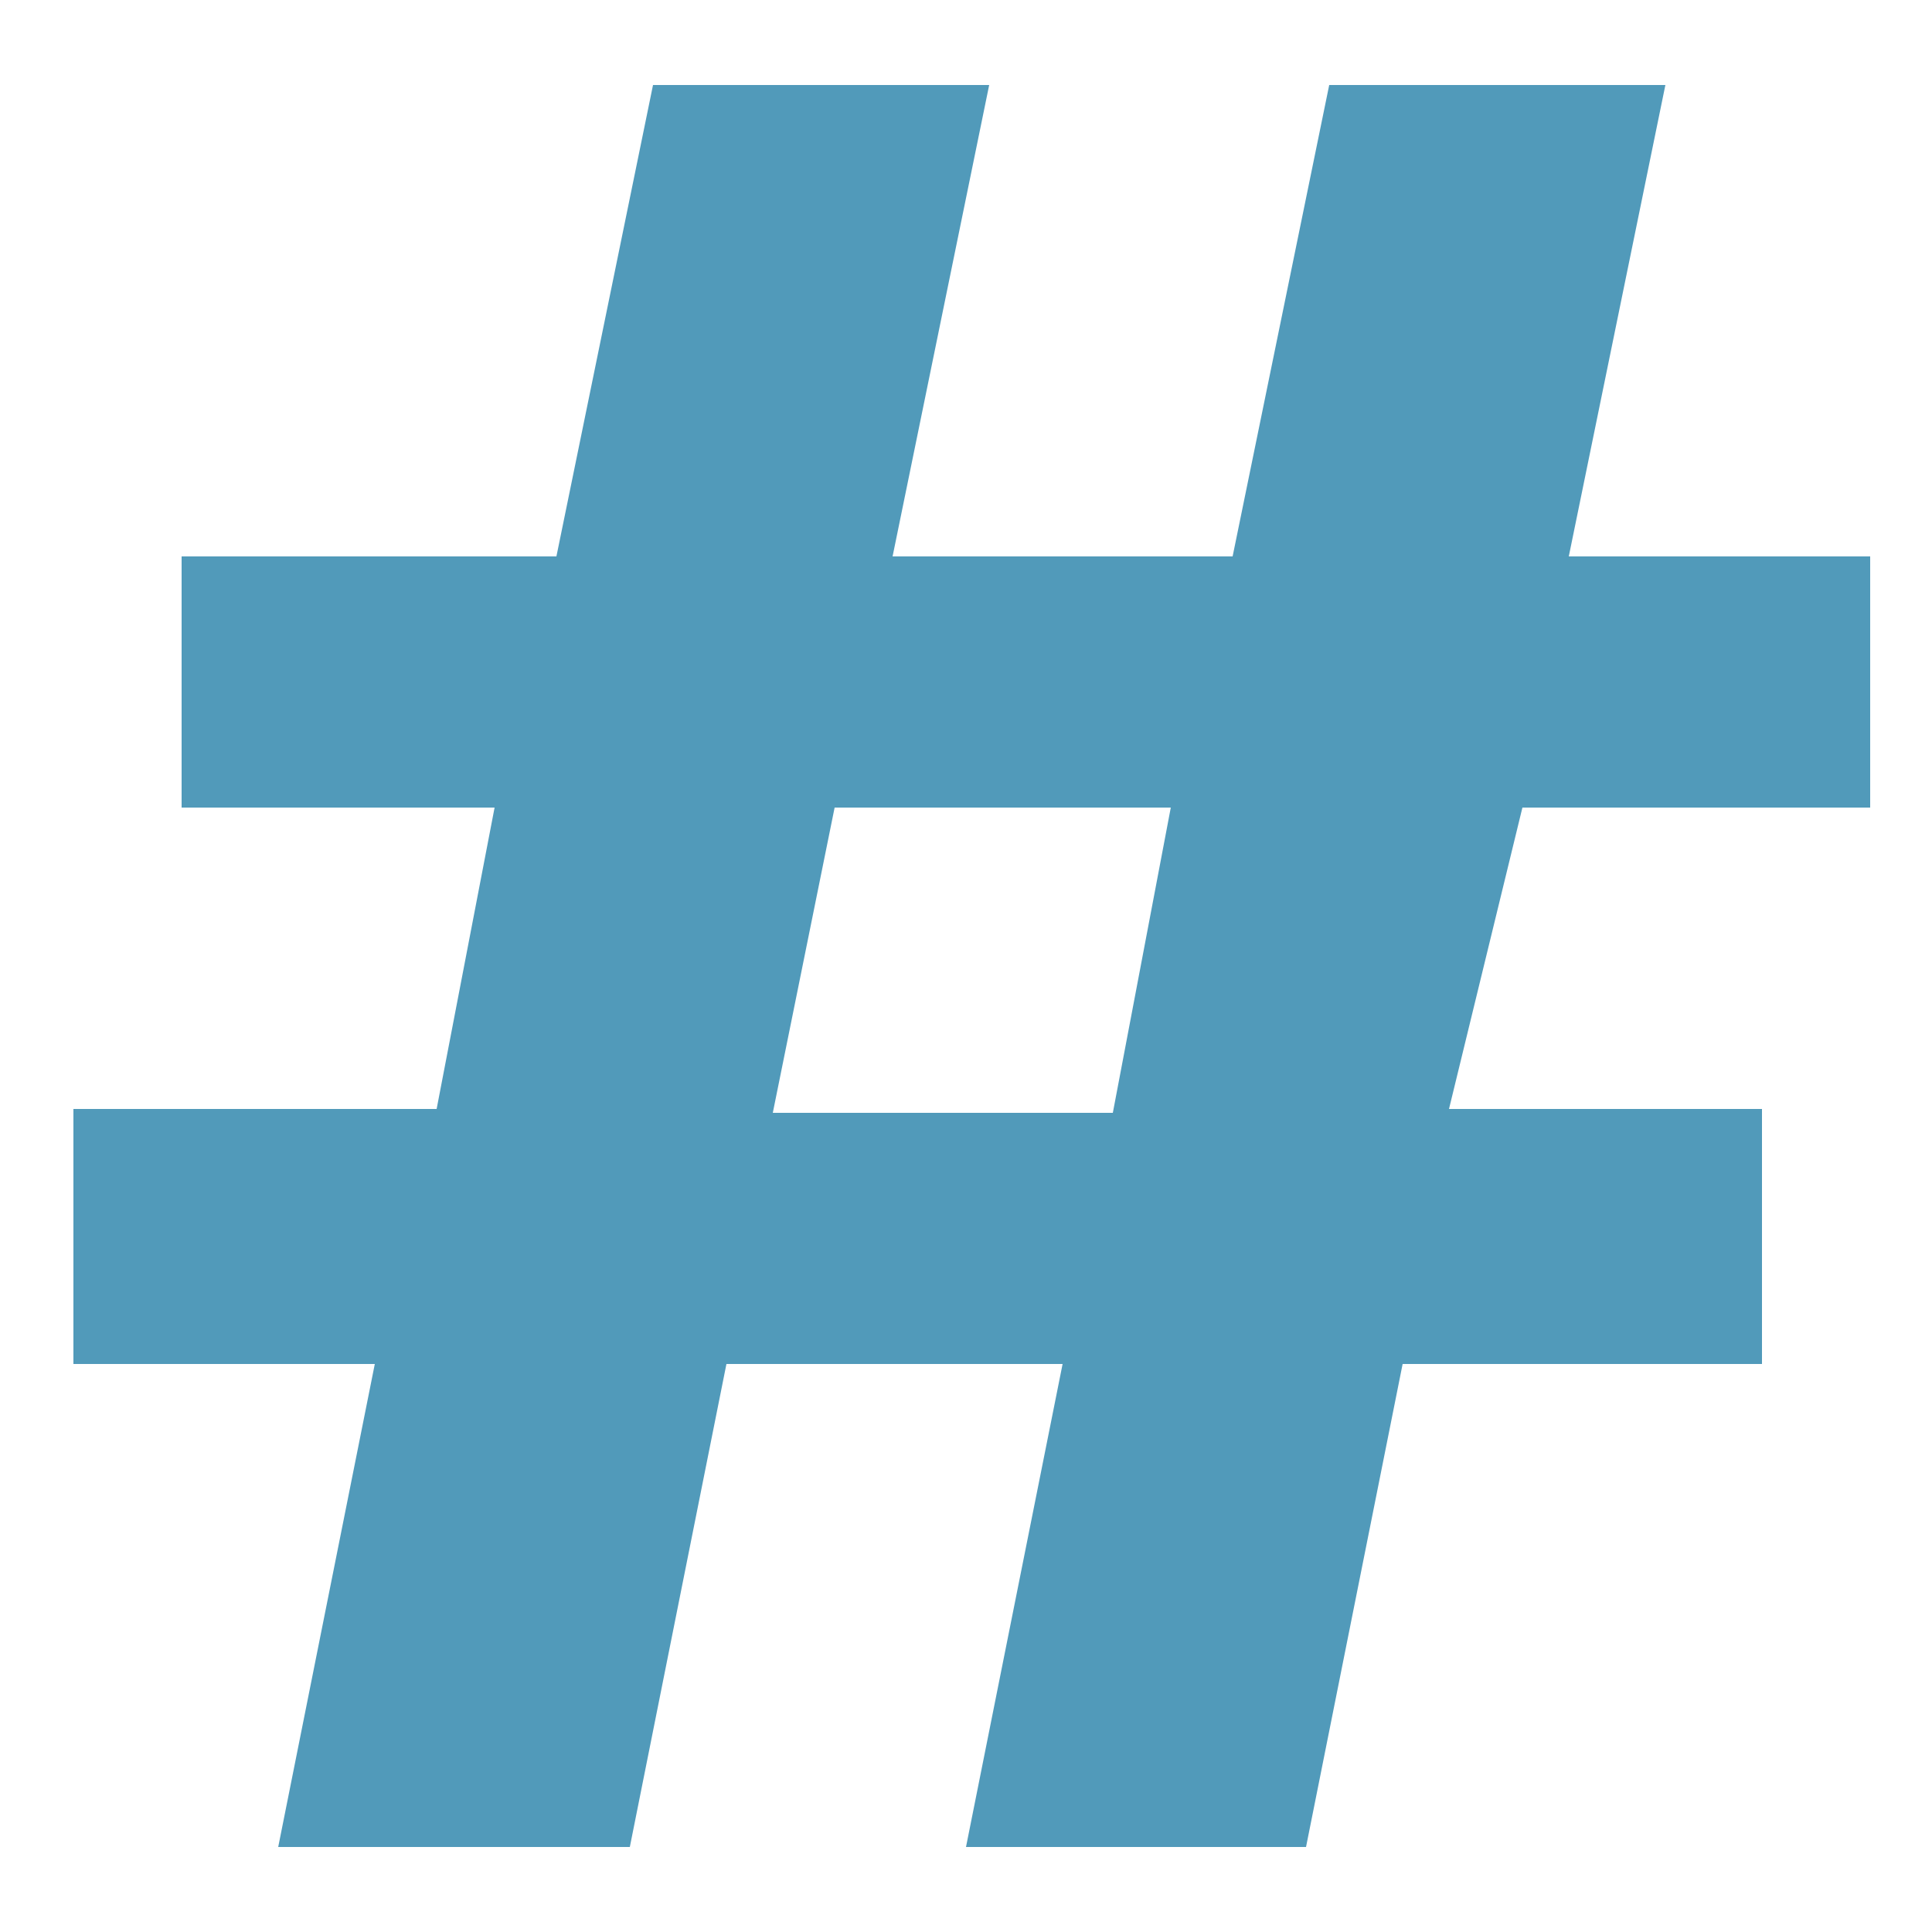
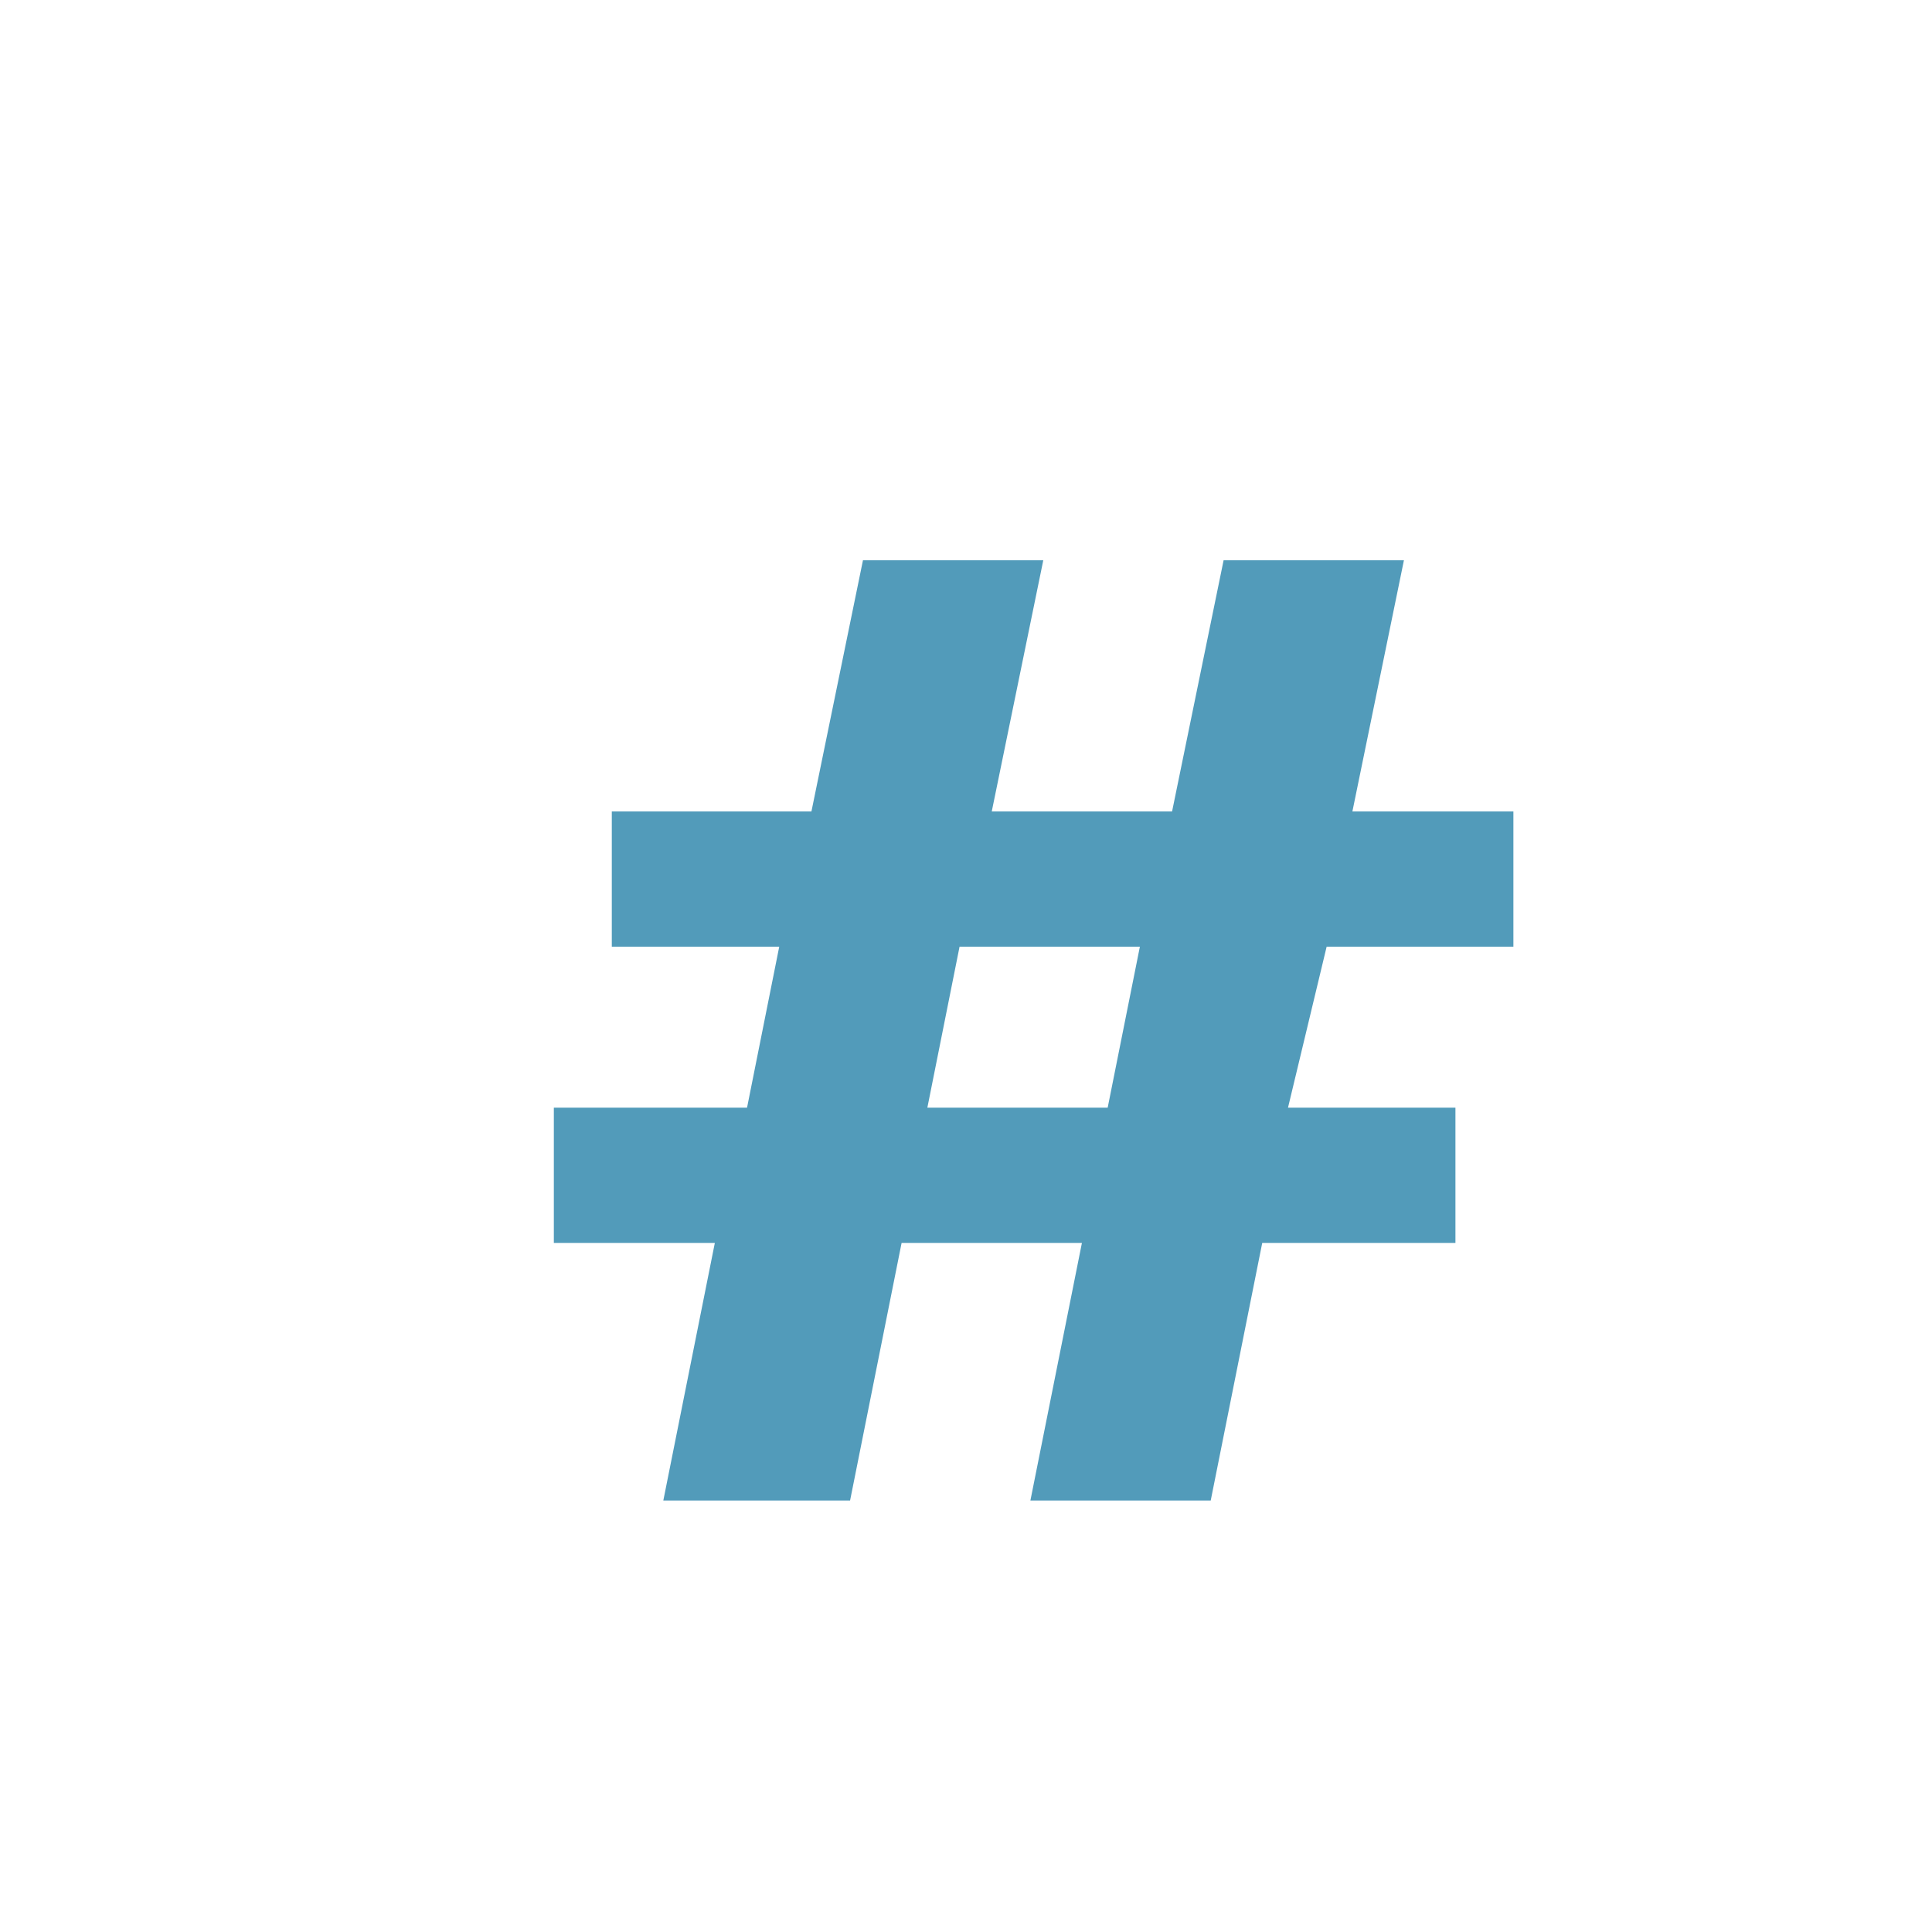
- <svg xmlns="http://www.w3.org/2000/svg" width="10" height="10" viewBox="0 0 10 10" fill="none">
-   <path d="M1.44 9.56L1.94 7.06H0.38V5.74H2.26L2.56 4.18H0.94V2.88H2.88L3.38 0.44H5.12L4.62 2.88H6.38L6.88 0.44H8.62L8.12 2.88H9.68V4.18H7.88L7.5 5.74H9.12V7.06H7.26L6.76 9.56H5L5.5 7.06H3.76L3.26 9.56H1.44ZM5.76 5.76L6.06 4.18H4.32L4 5.76H5.76Z" fill="#519ABA" />
+ <svg xmlns="http://www.w3.org/2000/svg" viewBox="0 0 30 30">
+   <path fill="#529BBA" d="M10.3 23.3l.8-4H8.6v-2.1h3l.5-2.5H9.5v-2.1h3.1l.8-3.9h2.8l-.8 3.9h2.8l.8-3.9h2.8l-.8 3.9h2.5v2.1h-2.9l-.6 2.5h2.6v2.1h-3l-.8 4H16l.8-4H14l-.8 4h-2.9zm6.9-6.1l.5-2.5h-2.8l-.5 2.5h2.8z" />
</svg>
